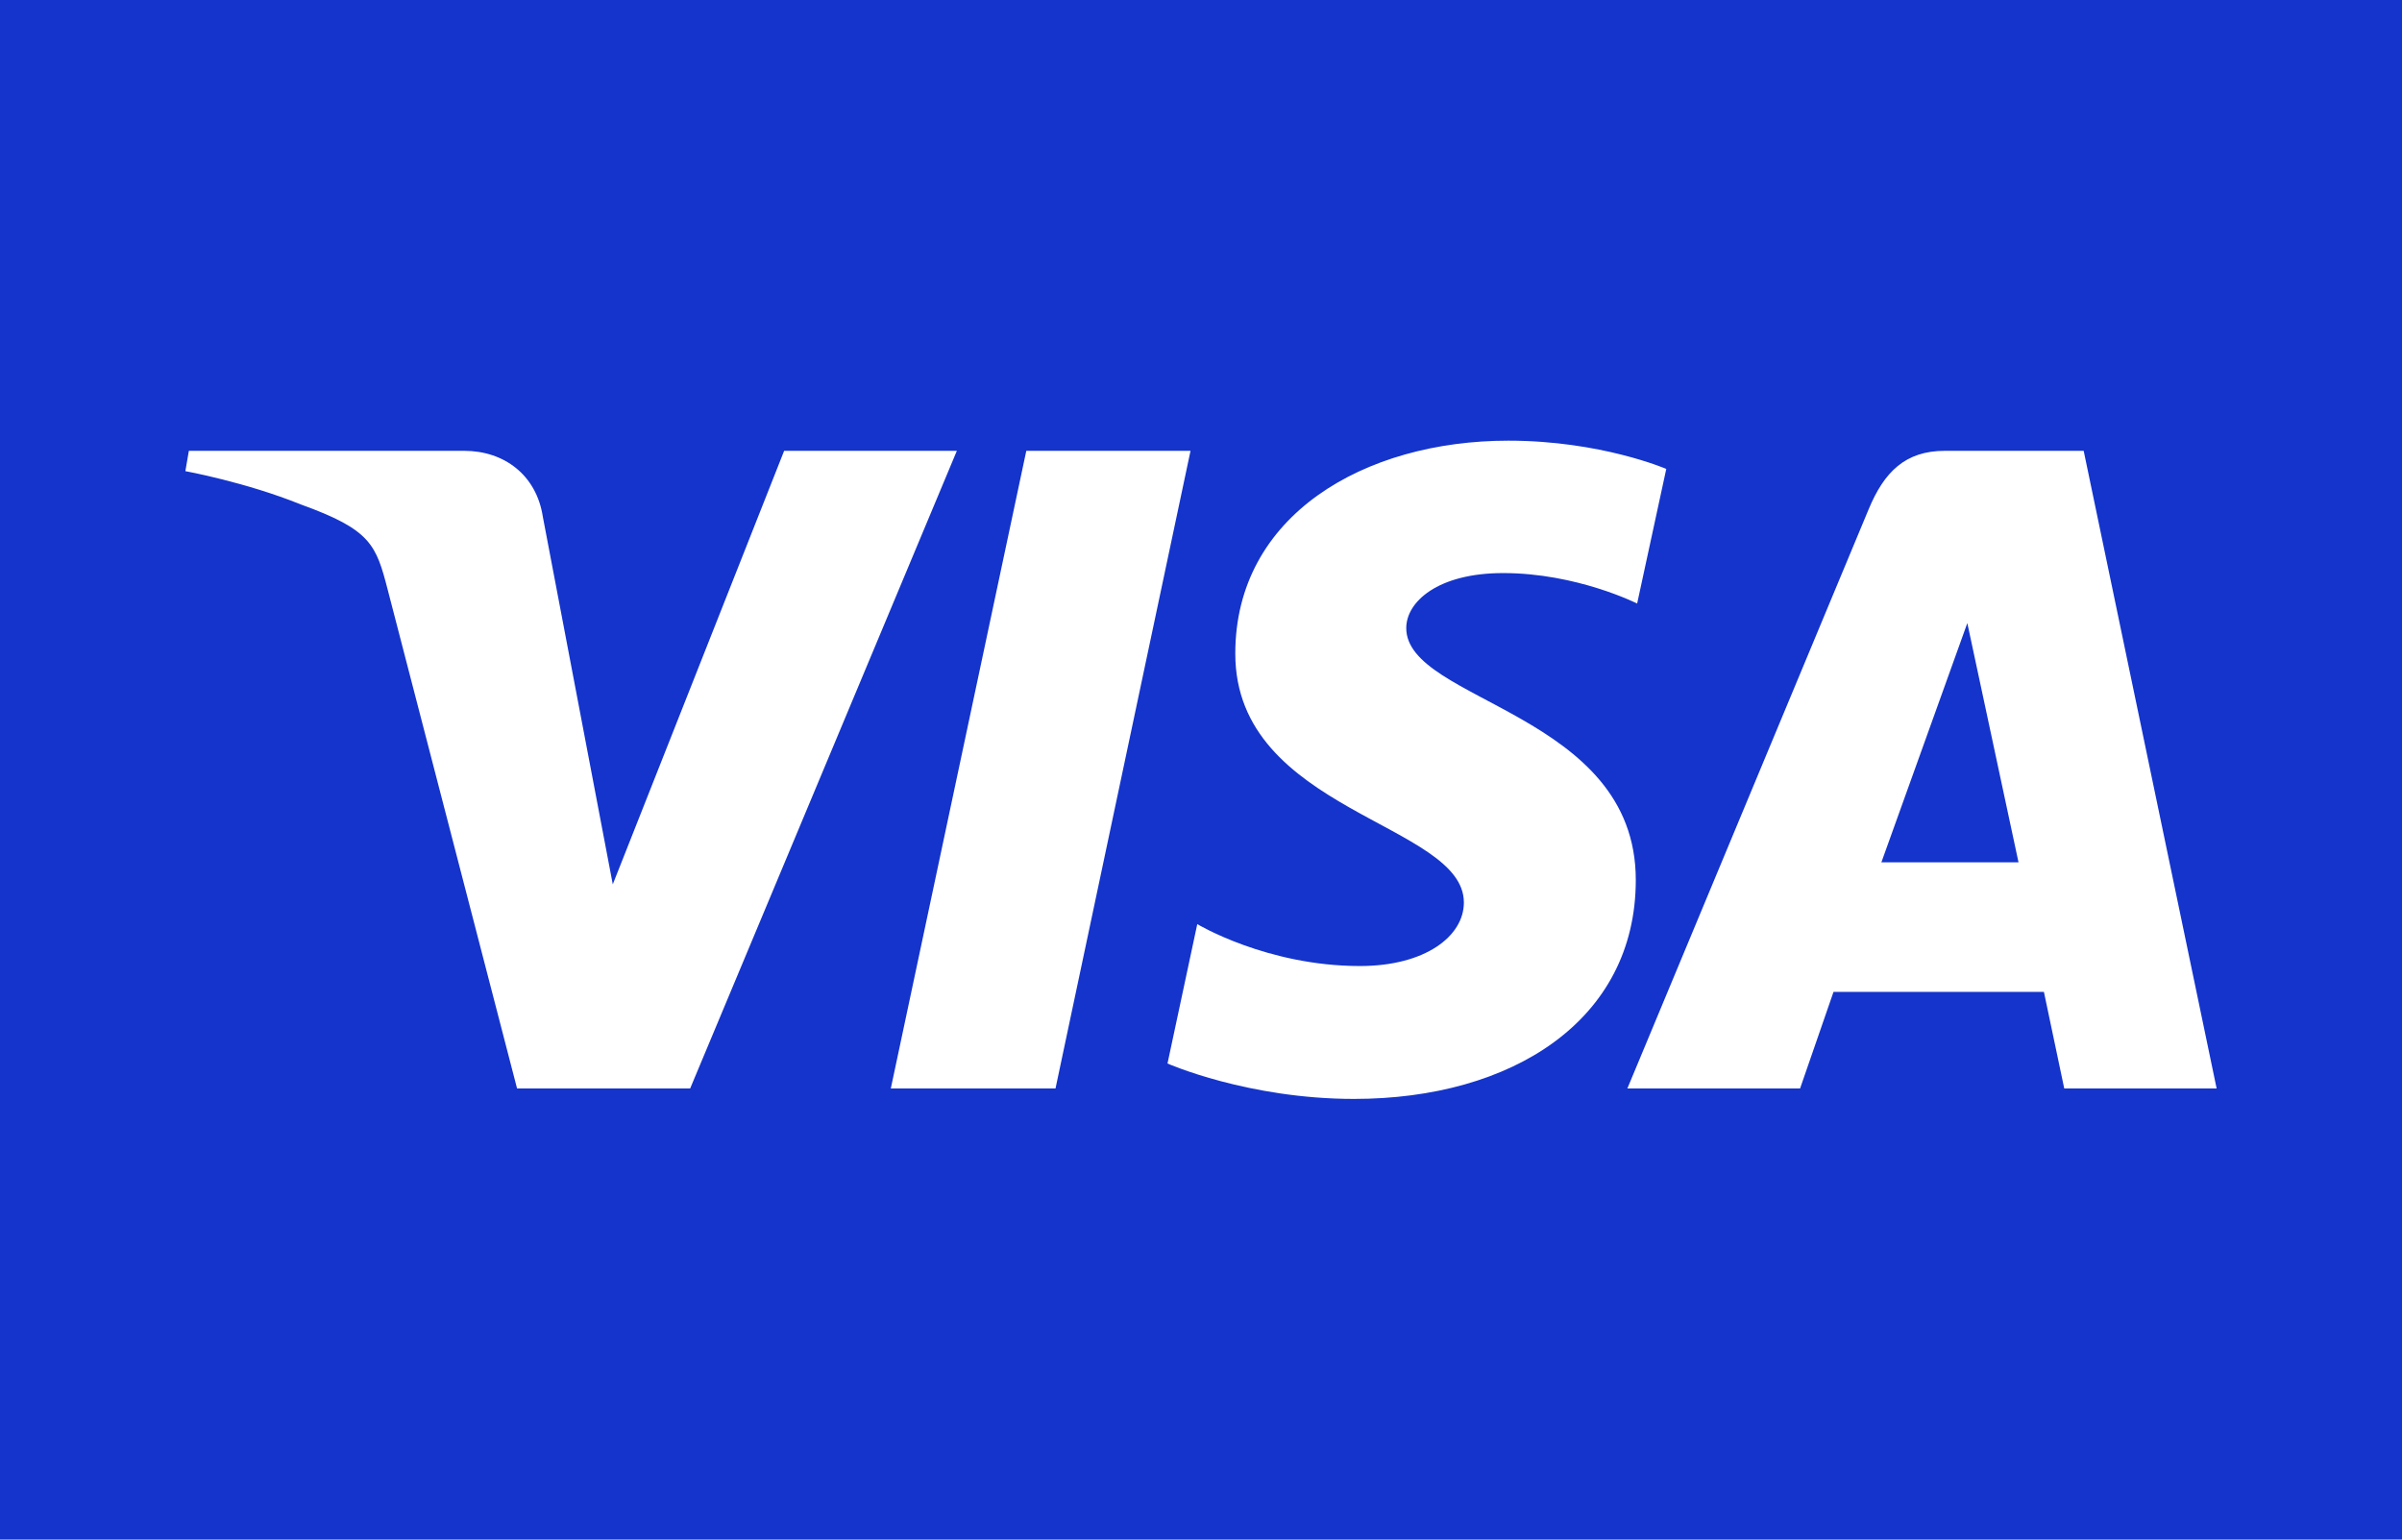
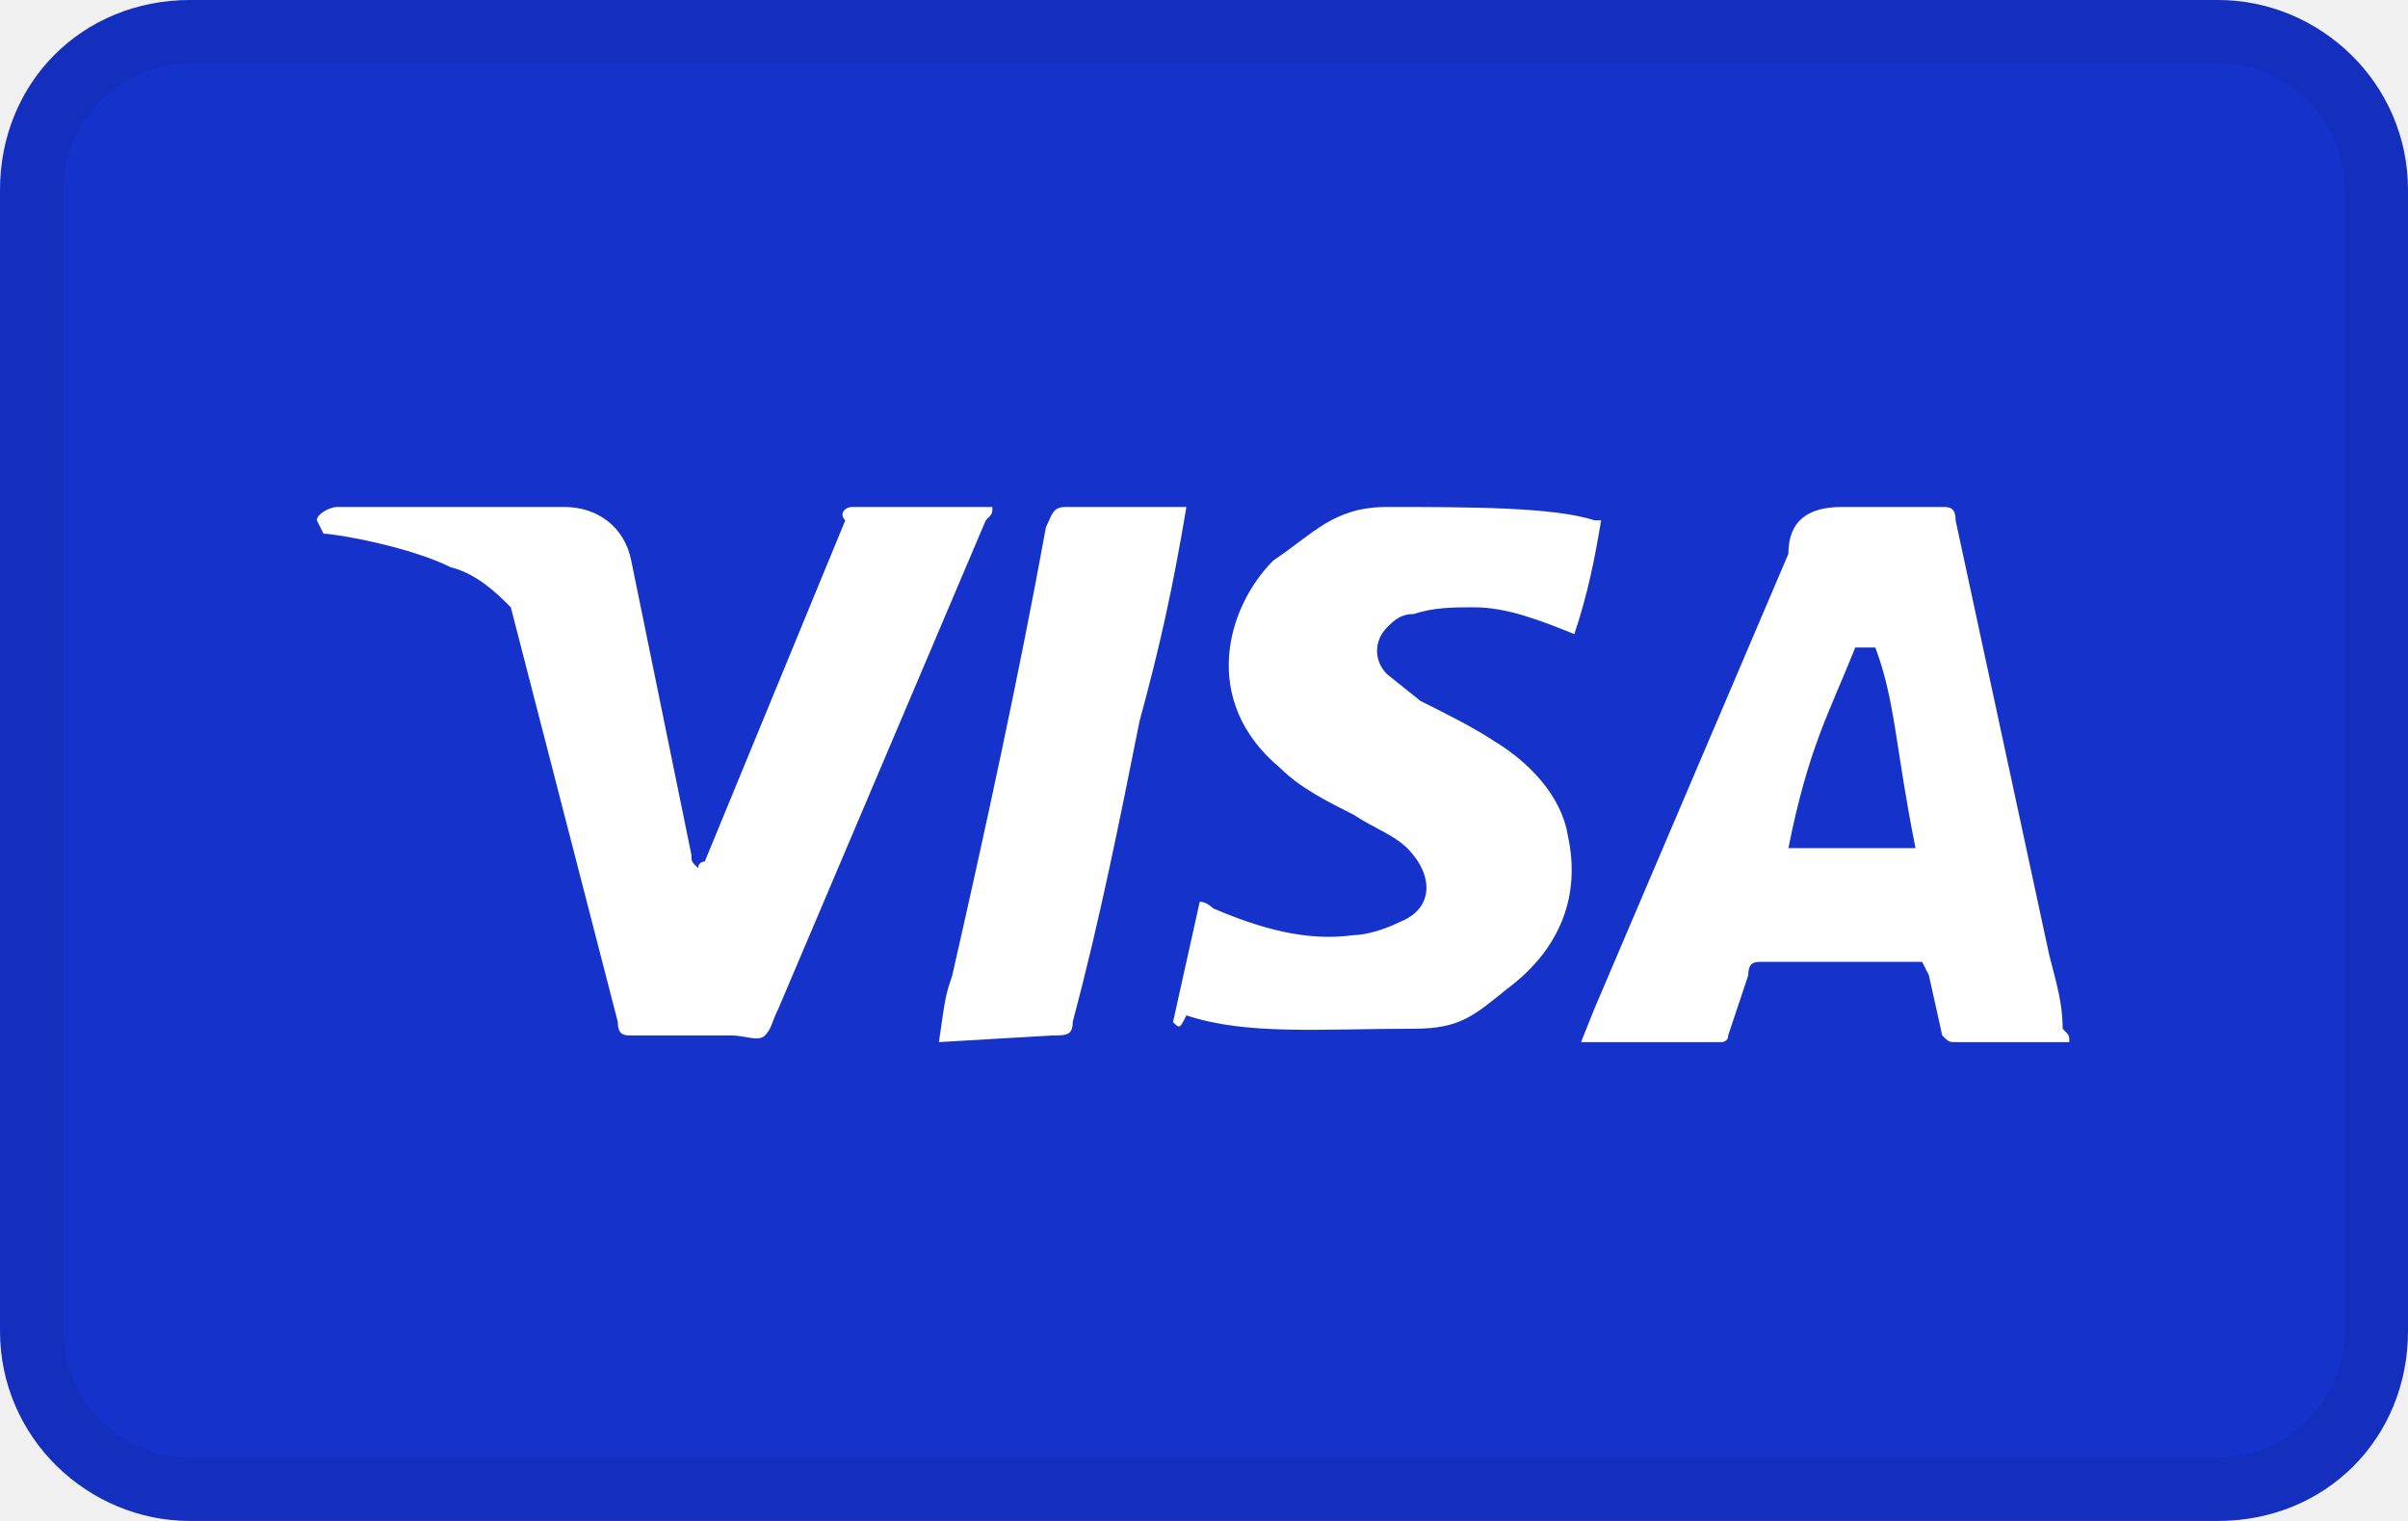
- <svg xmlns="http://www.w3.org/2000/svg" width="780" height="500" viewBox="0 0 780 500" fill="none">
-   <g clip-path="url(#clip0_6278_125833)">
-     <path d="M780 0H0V500H780V0Z" fill="#1434CB" />
-     <path d="M489.823 143.111C442.988 143.111 401.134 167.393 401.134 212.256C401.134 263.706 475.364 267.259 475.364 293.106C475.364 303.989 462.895 313.731 441.6 313.731C411.377 313.731 388.789 300.119 388.789 300.119L379.123 345.391C379.123 345.391 405.145 356.889 439.692 356.889C490.898 356.889 531.19 331.415 531.19 285.784C531.19 231.419 456.652 227.971 456.652 203.981C456.652 195.455 466.887 186.114 488.122 186.114C512.081 186.114 531.628 196.014 531.628 196.014L541.087 152.289C541.087 152.289 519.818 143.111 489.823 143.111ZM61.329 146.411L60.195 153.011C60.195 153.011 79.899 156.618 97.645 163.814C120.495 172.064 122.122 176.868 125.971 191.786L167.905 353.486H224.118L310.719 146.411H254.635L198.989 287.202L176.282 167.861C174.199 154.203 163.651 146.411 150.74 146.411H61.329ZM333.271 146.411L289.275 353.486H342.756L386.598 146.411H333.271ZM631.554 146.411C618.658 146.411 611.825 153.318 606.811 165.386L528.458 353.486H584.542L595.393 322.136H663.72L670.318 353.486H719.805L676.633 146.411H631.554ZM638.848 202.356L655.473 280.061H610.935L638.848 202.356Z" fill="white" />
-   </g>
-   <defs>
-     <clipPath id="clip0_6278_125833">
-       <rect width="780" height="500" fill="white" />
-     </clipPath>
-   </defs>
+ <svg xmlns="http://www.w3.org/2000/svg" role="img" viewBox="0 0 38 24" width="38" height="24" fill="none" aria-labelledby="pi-visa">
+   <rect x=".5" y=".5" width="37" height="23" rx="2.5" stroke="#000" stroke-opacity=".07" fill="none" />
+   <path d="M35 0H3C1.3 0 0 1.3 0 3V21C0 22.7 1.4 24 3 24H35C36.7 24 38 22.7 38 21V3C38 1.3 36.6 0 35 0Z" fill="#142FBD" style="fill:#142FBD;fill:color(display-p3 0.078 0.184 0.741);fill-opacity:1;" />
+   <path d="M35 1C36.1 1 37 1.9 37 3V21C37 22.1 36.1 23 35 23H3C1.9 23 1 22.1 1 21V3C1 1.9 1.9 1 3 1H35Z" fill="#1532CB" style="fill:#1532CB;fill:color(display-p3 0.082 0.196 0.796);fill-opacity:1;" />
+   <path d="M29.594 10.217H29.278C28.856 11.272 28.539 11.8 28.222 13.383H30.228C29.911 11.8 29.911 11.061 29.594 10.217V10.217ZM32.656 16.444H30.861C30.756 16.444 30.756 16.444 30.65 16.339L30.439 15.389L30.333 15.178H27.8C27.694 15.178 27.589 15.178 27.589 15.389L27.272 16.339C27.272 16.444 27.167 16.444 27.167 16.444H24.95L25.161 15.917L28.222 8.739C28.222 8.211 28.539 8 29.067 8H30.65C30.756 8 30.861 8 30.861 8.211L32.339 15.072C32.444 15.494 32.55 15.811 32.55 16.233C32.656 16.339 32.656 16.339 32.656 16.444V16.444ZM18.511 16.128L18.933 14.228C19.039 14.228 19.144 14.333 19.144 14.333C19.883 14.65 20.622 14.861 21.361 14.756C21.572 14.756 21.889 14.65 22.1 14.544C22.628 14.333 22.628 13.806 22.206 13.383C21.994 13.172 21.678 13.067 21.361 12.856C20.939 12.644 20.517 12.433 20.2 12.117C18.933 11.061 19.356 9.583 20.094 8.844C20.728 8.422 21.044 8 21.889 8C23.156 8 24.528 8 25.161 8.211H25.267C25.161 8.844 25.056 9.372 24.844 10.006C24.317 9.794 23.789 9.583 23.261 9.583C22.944 9.583 22.628 9.583 22.311 9.689C22.1 9.689 21.994 9.794 21.889 9.9C21.678 10.111 21.678 10.428 21.889 10.639L22.417 11.061C22.839 11.272 23.261 11.483 23.578 11.694C24.106 12.011 24.633 12.539 24.739 13.172C24.95 14.122 24.633 14.967 23.789 15.6C23.261 16.022 23.05 16.233 22.311 16.233C20.833 16.233 19.672 16.339 18.722 16.022C18.617 16.233 18.617 16.233 18.511 16.128V16.128ZM14.817 16.444C14.922 15.706 14.922 15.706 15.028 15.389C15.556 13.067 16.083 10.639 16.506 8.317C16.611 8.106 16.611 8 16.822 8H18.722C18.511 9.267 18.3 10.217 17.983 11.378C17.667 12.961 17.35 14.544 16.928 16.128C16.928 16.339 16.822 16.339 16.611 16.339L14.817 16.444ZM5 8.211C5 8.106 5.211 8 5.317 8H8.906C9.433 8 9.856 8.317 9.961 8.844L10.911 13.489C10.911 13.594 10.911 13.594 11.017 13.7C11.017 13.594 11.122 13.594 11.122 13.594L13.339 8.211C13.233 8.106 13.339 8 13.444 8H15.661C15.661 8.106 15.661 8.106 15.556 8.211L12.283 15.917C12.178 16.128 12.178 16.233 12.072 16.339C11.967 16.444 11.756 16.339 11.544 16.339H9.961C9.856 16.339 9.75 16.339 9.75 16.128L8.061 9.583C7.85 9.372 7.533 9.056 7.111 8.95C6.478 8.633 5.317 8.422 5.106 8.422L5 8.211Z" fill="white" style="fill:white;fill-opacity:1;" />
</svg>
